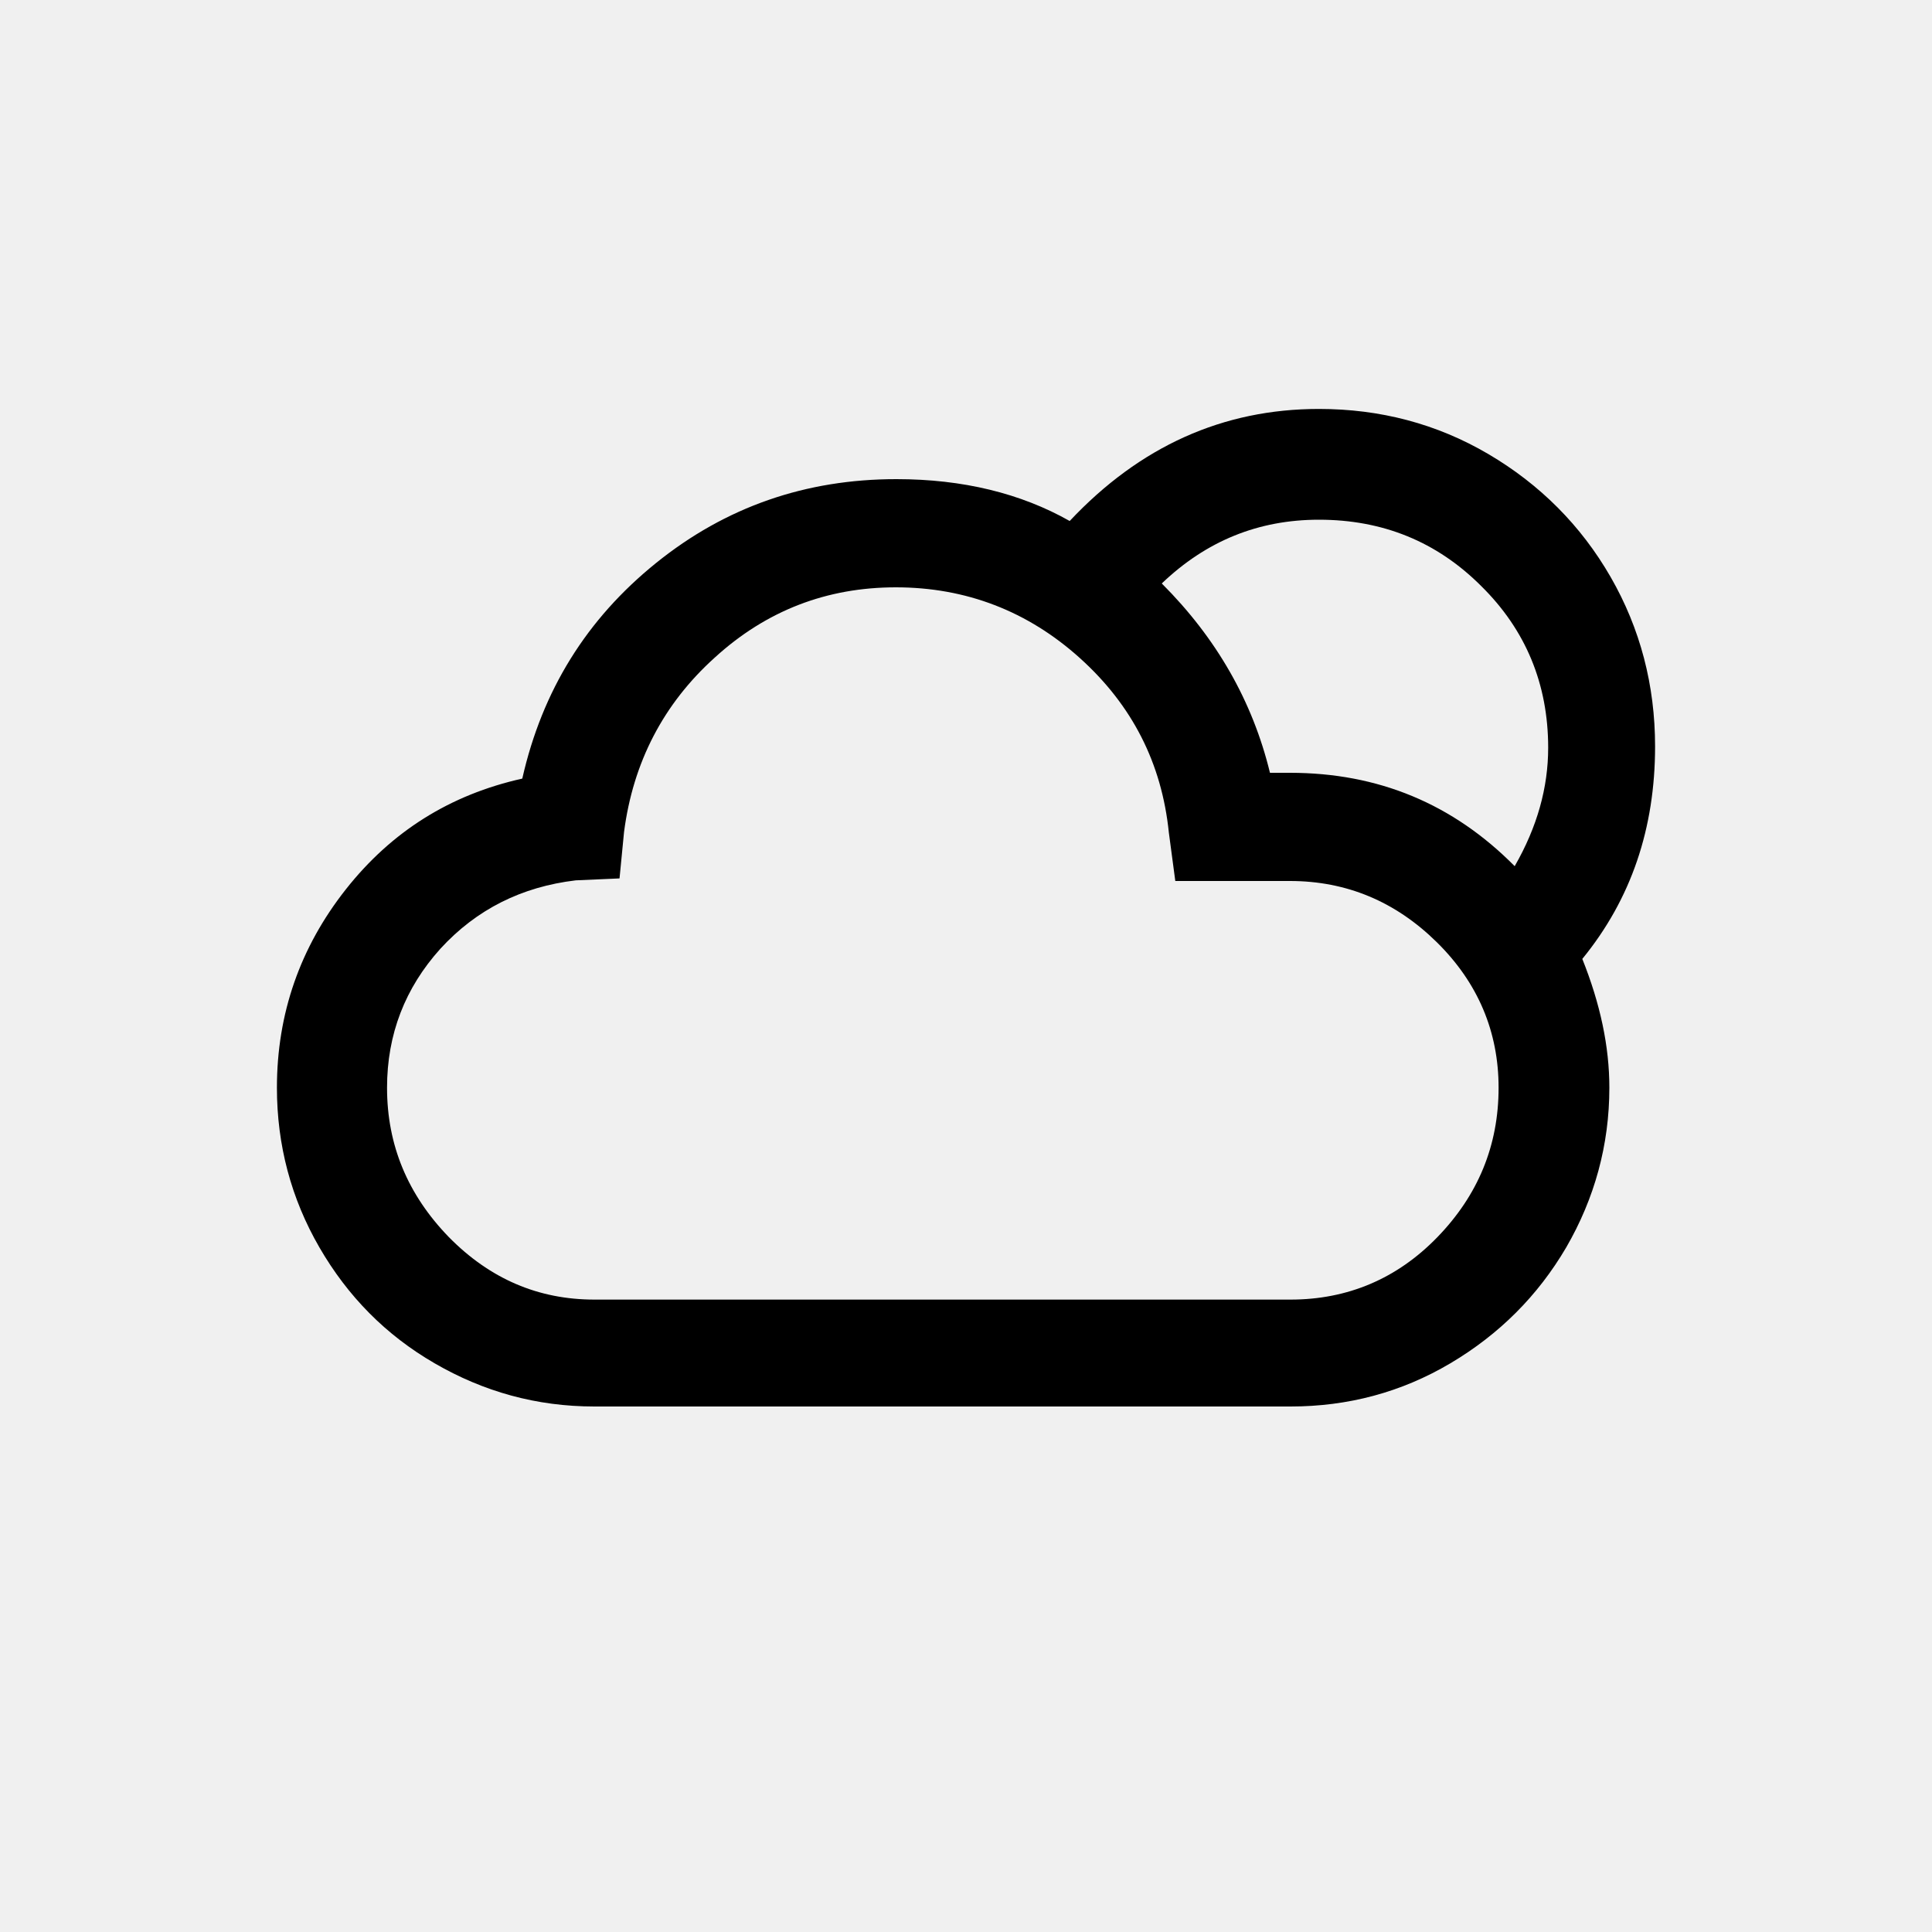
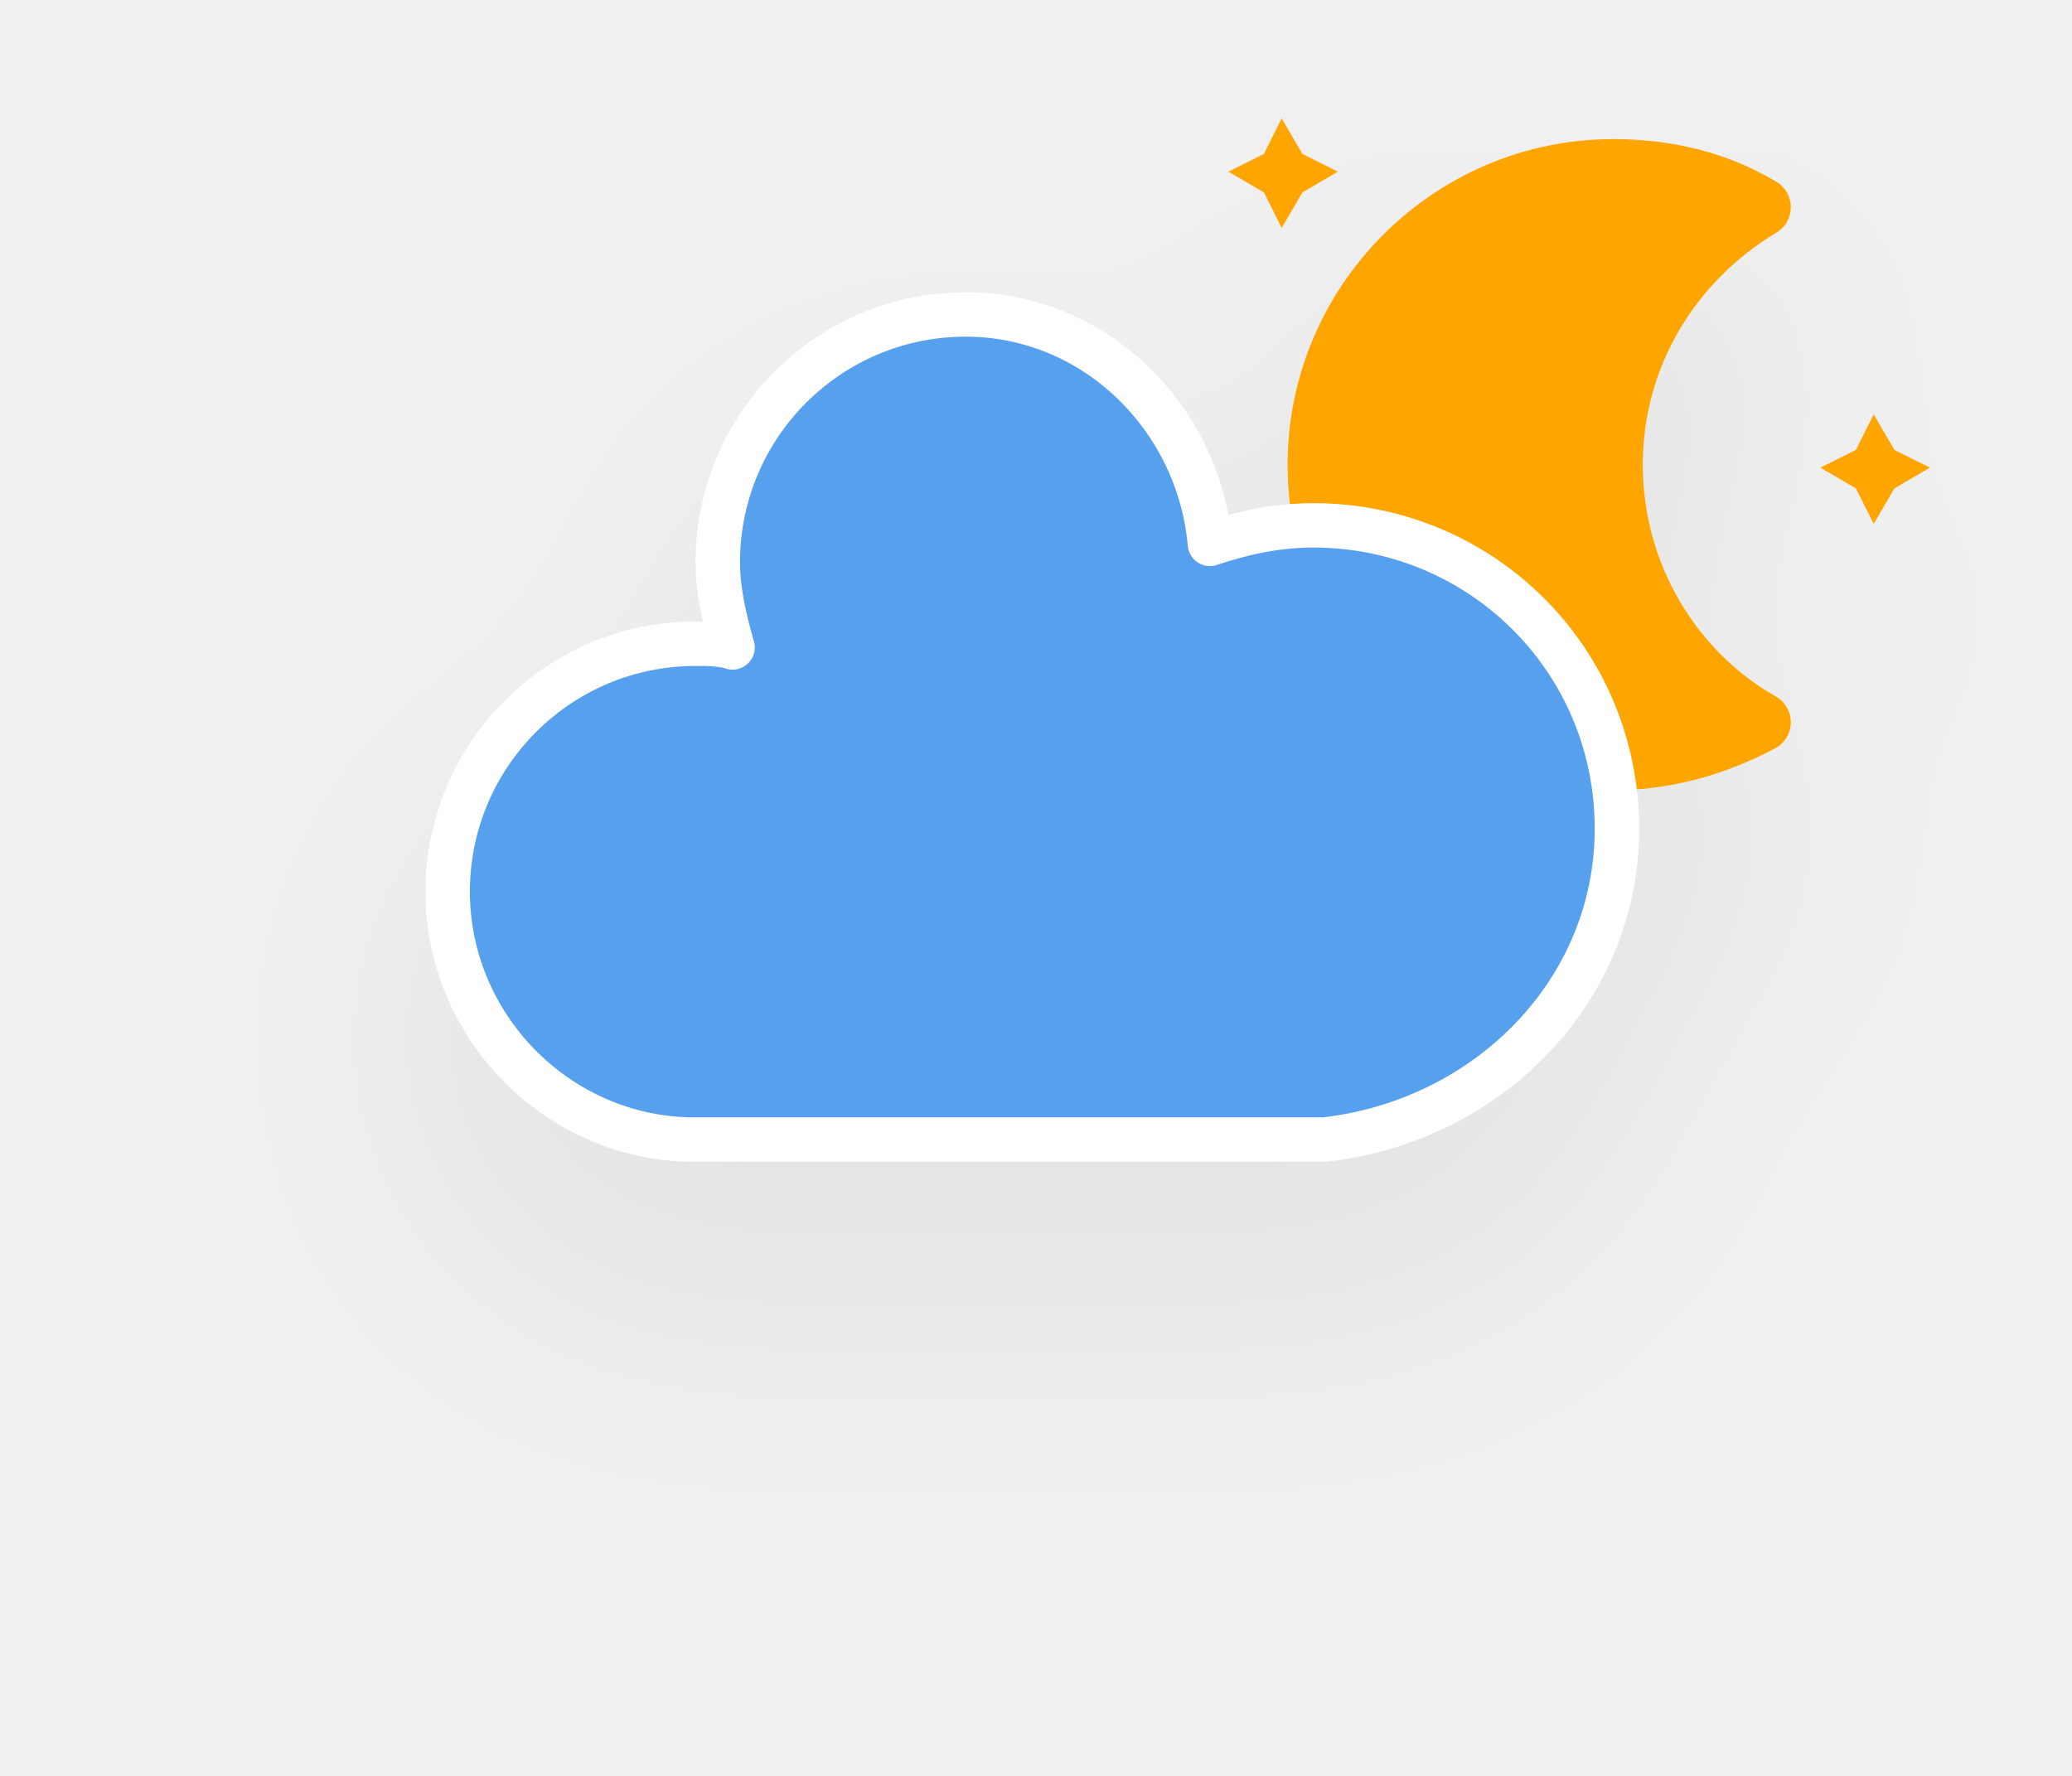
- <svg xmlns="http://www.w3.org/2000/svg" version="1.1" id="Layer_1" x="0px" y="0px" viewBox="0 0 30 30" style="enable-background:new 0 0 30 30;" xml:space="preserve">
-   <path d="M4.3,16.89c0,0.89,0.22,1.72,0.66,2.48s1.03,1.36,1.79,1.8s1.58,0.67,2.48,0.67h10.81c0.89,0,1.72-0.22,2.48-0.67  s1.36-1.05,1.8-1.8c0.44-0.76,0.67-1.59,0.67-2.48c0-0.64-0.14-1.3-0.42-2c0.76-0.93,1.13-2.03,1.13-3.3c0-0.95-0.23-1.83-0.69-2.63  c-0.46-0.8-1.1-1.44-1.9-1.91c-0.8-0.47-1.68-0.7-2.63-0.7c-1.49,0-2.78,0.58-3.87,1.74c-0.76-0.43-1.66-0.65-2.69-0.65  c-1.41,0-2.65,0.43-3.73,1.3s-1.77,1.98-2.08,3.35c-1.12,0.25-2.03,0.82-2.74,1.72C4.66,14.71,4.3,15.74,4.3,16.89z M6.01,16.89  c0-0.83,0.28-1.55,0.83-2.16c0.56-0.61,1.26-0.96,2.1-1.06l0.68-0.03l0.07-0.72c0.14-1.08,0.61-1.99,1.41-2.71  c0.8-0.73,1.74-1.09,2.81-1.09c1.09,0,2.05,0.37,2.86,1.1s1.27,1.63,1.38,2.71l0.1,0.75h1.78c0.88,0,1.64,0.32,2.28,0.95  s0.96,1.39,0.96,2.26c0,0.9-0.32,1.67-0.95,2.32s-1.4,0.97-2.28,0.97H9.23c-0.87,0-1.62-0.32-2.26-0.97  C6.33,18.55,6.01,17.78,6.01,16.89z M18.04,9.06c0.69-0.66,1.5-0.99,2.44-0.99c0.99,0,1.83,0.34,2.52,1.03  c0.69,0.68,1.04,1.52,1.04,2.51c0,0.62-0.17,1.23-0.52,1.84C22.56,12.48,21.4,12,20.03,12h-0.31C19.45,10.89,18.89,9.91,18.04,9.06z  " />
+ <svg xmlns="http://www.w3.org/2000/svg" width="56" height="48" version="1.1">
+   <defs>
+     <filter id="blur" x="-.195" y="-.261" width="1.374" height="1.688">
+       <feGaussianBlur in="SourceAlpha" stdDeviation="3" />
+       <feOffset dx="0" dy="4" result="offsetblur" />
+       <feComponentTransfer>
+         <feFuncA slope="0.05" type="linear" />
+       </feComponentTransfer>
+       <feMerge>
+         <feMergeNode />
+         <feMergeNode in="SourceGraphic" />
+       </feMerge>
+     </filter>
+     <style type="text/css">
+       
+       /*
+ ** CLOUDS
+ */
+       @keyframes am-weather-cloud {
+         0% {
+           -webkit-transform: translate(0px, 0px);
+           -moz-transform: translate(0px, 0px);
+           -ms-transform: translate(0px, 0px);
+           transform: translate(0px, 0px);
+         }
+ 
+         50% {
+           -webkit-transform: translate(2px, 0px);
+           -moz-transform: translate(2px, 0px);
+           -ms-transform: translate(2px, 0px);
+           transform: translate(2px, 0px);
+         }
+ 
+         100% {
+           -webkit-transform: translate(0px, 0px);
+           -moz-transform: translate(0px, 0px);
+           -ms-transform: translate(0px, 0px);
+           transform: translate(0px, 0px);
+         }
+       }
+ 
+       .am-weather-cloud {
+         -webkit-animation-name: am-weather-cloud;
+         -moz-animation-name: am-weather-cloud;
+         animation-name: am-weather-cloud;
+         -webkit-animation-duration: 3s;
+         -moz-animation-duration: 3s;
+         animation-duration: 3s;
+         -webkit-animation-timing-function: linear;
+         -moz-animation-timing-function: linear;
+         animation-timing-function: linear;
+         -webkit-animation-iteration-count: infinite;
+         -moz-animation-iteration-count: infinite;
+         animation-iteration-count: infinite;
+       }
+ 
+       /*
+ ** MOON
+ */
+       @keyframes am-weather-moon {
+         0% {
+           -webkit-transform: rotate(0deg);
+           -moz-transform: rotate(0deg);
+           -ms-transform: rotate(0deg);
+           transform: rotate(0deg);
+         }
+ 
+         50% {
+           -webkit-transform: rotate(15deg);
+           -moz-transform: rotate(15deg);
+           -ms-transform: rotate(15deg);
+           transform: rotate(15deg);
+         }
+ 
+         100% {
+           -webkit-transform: rotate(0deg);
+           -moz-transform: rotate(0deg);
+           -ms-transform: rotate(0deg);
+           transform: rotate(0deg);
+         }
+       }
+ 
+       .am-weather-moon {
+         -webkit-animation-name: am-weather-moon;
+         -moz-animation-name: am-weather-moon;
+         -ms-animation-name: am-weather-moon;
+         animation-name: am-weather-moon;
+         -webkit-animation-duration: 6s;
+         -moz-animation-duration: 6s;
+         -ms-animation-duration: 6s;
+         animation-duration: 6s;
+         -webkit-animation-timing-function: linear;
+         -moz-animation-timing-function: linear;
+         -ms-animation-timing-function: linear;
+         animation-timing-function: linear;
+         -webkit-animation-iteration-count: infinite;
+         -moz-animation-iteration-count: infinite;
+         -ms-animation-iteration-count: infinite;
+         animation-iteration-count: infinite;
+         -webkit-transform-origin: 12.5px 15.15px 0;
+         /* TODO FF CENTER ISSUE */
+         -moz-transform-origin: 12.5px 15.15px 0;
+         /* TODO FF CENTER ISSUE */
+         -ms-transform-origin: 12.5px 15.15px 0;
+         /* TODO FF CENTER ISSUE */
+         transform-origin: 12.5px 15.15px 0;
+         /* TODO FF CENTER ISSUE */
+       }
+ 
+       @keyframes am-weather-moon-star-1 {
+         0% {
+           opacity: 0;
+         }
+ 
+         100% {
+           opacity: 1;
+         }
+       }
+ 
+       .am-weather-moon-star-1 {
+         -webkit-animation-name: am-weather-moon-star-1;
+         -moz-animation-name: am-weather-moon-star-1;
+         -ms-animation-name: am-weather-moon-star-1;
+         animation-name: am-weather-moon-star-1;
+         -webkit-animation-delay: 3s;
+         -moz-animation-delay: 3s;
+         -ms-animation-delay: 3s;
+         animation-delay: 3s;
+         -webkit-animation-duration: 5s;
+         -moz-animation-duration: 5s;
+         -ms-animation-duration: 5s;
+         animation-duration: 5s;
+         -webkit-animation-timing-function: linear;
+         -moz-animation-timing-function: linear;
+         -ms-animation-timing-function: linear;
+         animation-timing-function: linear;
+         -webkit-animation-iteration-count: 1;
+         -moz-animation-iteration-count: 1;
+         -ms-animation-iteration-count: 1;
+         animation-iteration-count: 1;
+       }
+ 
+       @keyframes am-weather-moon-star-2 {
+         0% {
+           opacity: 0;
+         }
+ 
+         100% {
+           opacity: 1;
+         }
+       }
+ 
+       .am-weather-moon-star-2 {
+         -webkit-animation-name: am-weather-moon-star-2;
+         -moz-animation-name: am-weather-moon-star-2;
+         -ms-animation-name: am-weather-moon-star-2;
+         animation-name: am-weather-moon-star-2;
+         -webkit-animation-delay: 5s;
+         -moz-animation-delay: 5s;
+         -ms-animation-delay: 5s;
+         animation-delay: 5s;
+         -webkit-animation-duration: 4s;
+         -moz-animation-duration: 4s;
+         -ms-animation-duration: 4s;
+         animation-duration: 4s;
+         -webkit-animation-timing-function: linear;
+         -moz-animation-timing-function: linear;
+         -ms-animation-timing-function: linear;
+         animation-timing-function: linear;
+         -webkit-animation-iteration-count: 1;
+         -moz-animation-iteration-count: 1;
+         -ms-animation-iteration-count: 1;
+         animation-iteration-count: 1;
+       }
+       
+     </style>
+   </defs>
+   <g transform="translate(16,-2)" filter="url(#blur)">
+     <g transform="matrix(.8 0 0 .8 16 4)">
+       <g class="am-weather-moon-star-1" style="-moz-animation-delay:3s;-moz-animation-duration:5s;-moz-animation-iteration-count:1;-moz-animation-name:am-weather-moon-star-1;-moz-animation-timing-function:linear;-ms-animation-delay:3s;-ms-animation-duration:5s;-ms-animation-iteration-count:1;-ms-animation-name:am-weather-moon-star-1;-ms-animation-timing-function:linear;-webkit-animation-delay:3s;-webkit-animation-duration:5s;-webkit-animation-iteration-count:1;-webkit-animation-name:am-weather-moon-star-1;-webkit-animation-timing-function:linear">
+         <polygon points="3.3 1.5 4 2.7 5.2 3.3 4 4 3.3 5.2 2.7 4 1.5 3.3 2.7 2.7" fill="#ffa500" stroke-miterlimit="10" />
+       </g>
+       <g class="am-weather-moon-star-2" style="-moz-animation-delay:5s;-moz-animation-duration:4s;-moz-animation-iteration-count:1;-moz-animation-name:am-weather-moon-star-2;-moz-animation-timing-function:linear;-ms-animation-delay:5s;-ms-animation-duration:4s;-ms-animation-iteration-count:1;-ms-animation-name:am-weather-moon-star-2;-ms-animation-timing-function:linear;-webkit-animation-delay:5s;-webkit-animation-duration:4s;-webkit-animation-iteration-count:1;-webkit-animation-name:am-weather-moon-star-2;-webkit-animation-timing-function:linear">
+         <polygon transform="translate(20,10)" points="3.3 1.5 4 2.7 5.2 3.3 4 4 3.3 5.2 2.7 4 1.5 3.3 2.7 2.7" fill="#ffa500" stroke-miterlimit="10" />
+       </g>
+       <g class="am-weather-moon" style="-moz-animation-duration:6s;-moz-animation-iteration-count:infinite;-moz-animation-name:am-weather-moon;-moz-animation-timing-function:linear;-moz-transform-origin:12.5px 15.15px 0;-ms-animation-duration:6s;-ms-animation-iteration-count:infinite;-ms-animation-name:am-weather-moon;-ms-animation-timing-function:linear;-ms-transform-origin:12.5px 15.15px 0;-webkit-animation-duration:6s;-webkit-animation-iteration-count:infinite;-webkit-animation-name:am-weather-moon;-webkit-animation-timing-function:linear;-webkit-transform-origin:12.5px 15.15px 0">
+         <path d="m14.5 13.2c0-3.7 2-6.9 5-8.7-1.5-0.9-3.2-1.3-5-1.3-5.5 0-10 4.5-10 10s4.5 10 10 10c1.8 0 3.5-0.5 5-1.3-3-1.7-5-5-5-8.7z" fill="#ffa500" stroke="#ffa500" stroke-linejoin="round" stroke-width="2" />
+       </g>
+     </g>
+     <g class="am-weather-cloud" style="-moz-animation-duration:3s;-moz-animation-iteration-count:infinite;-moz-animation-name:am-weather-cloud;-moz-animation-timing-function:linear;-webkit-animation-duration:3s;-webkit-animation-iteration-count:infinite;-webkit-animation-name:am-weather-cloud;-webkit-animation-timing-function:linear">
+       <path transform="translate(-20,-11)" d="m47.7 35.4c0-4.6-3.7-8.2-8.2-8.2-1 0-1.9 0.2-2.8 0.5-0.3-3.4-3.1-6.2-6.6-6.2-3.7 0-6.7 3-6.7 6.7 0 0.8 0.2 1.6 0.4 2.3-0.3-0.1-0.7-0.1-1-0.1-3.7 0-6.7 3-6.7 6.7 0 3.6 2.9 6.6 6.5 6.7h17.2c4.4-0.5 7.9-4 7.9-8.4z" fill="#57a0ee" stroke="#fff" stroke-linejoin="round" stroke-width="1.2" />
+     </g>
+   </g>
</svg>
